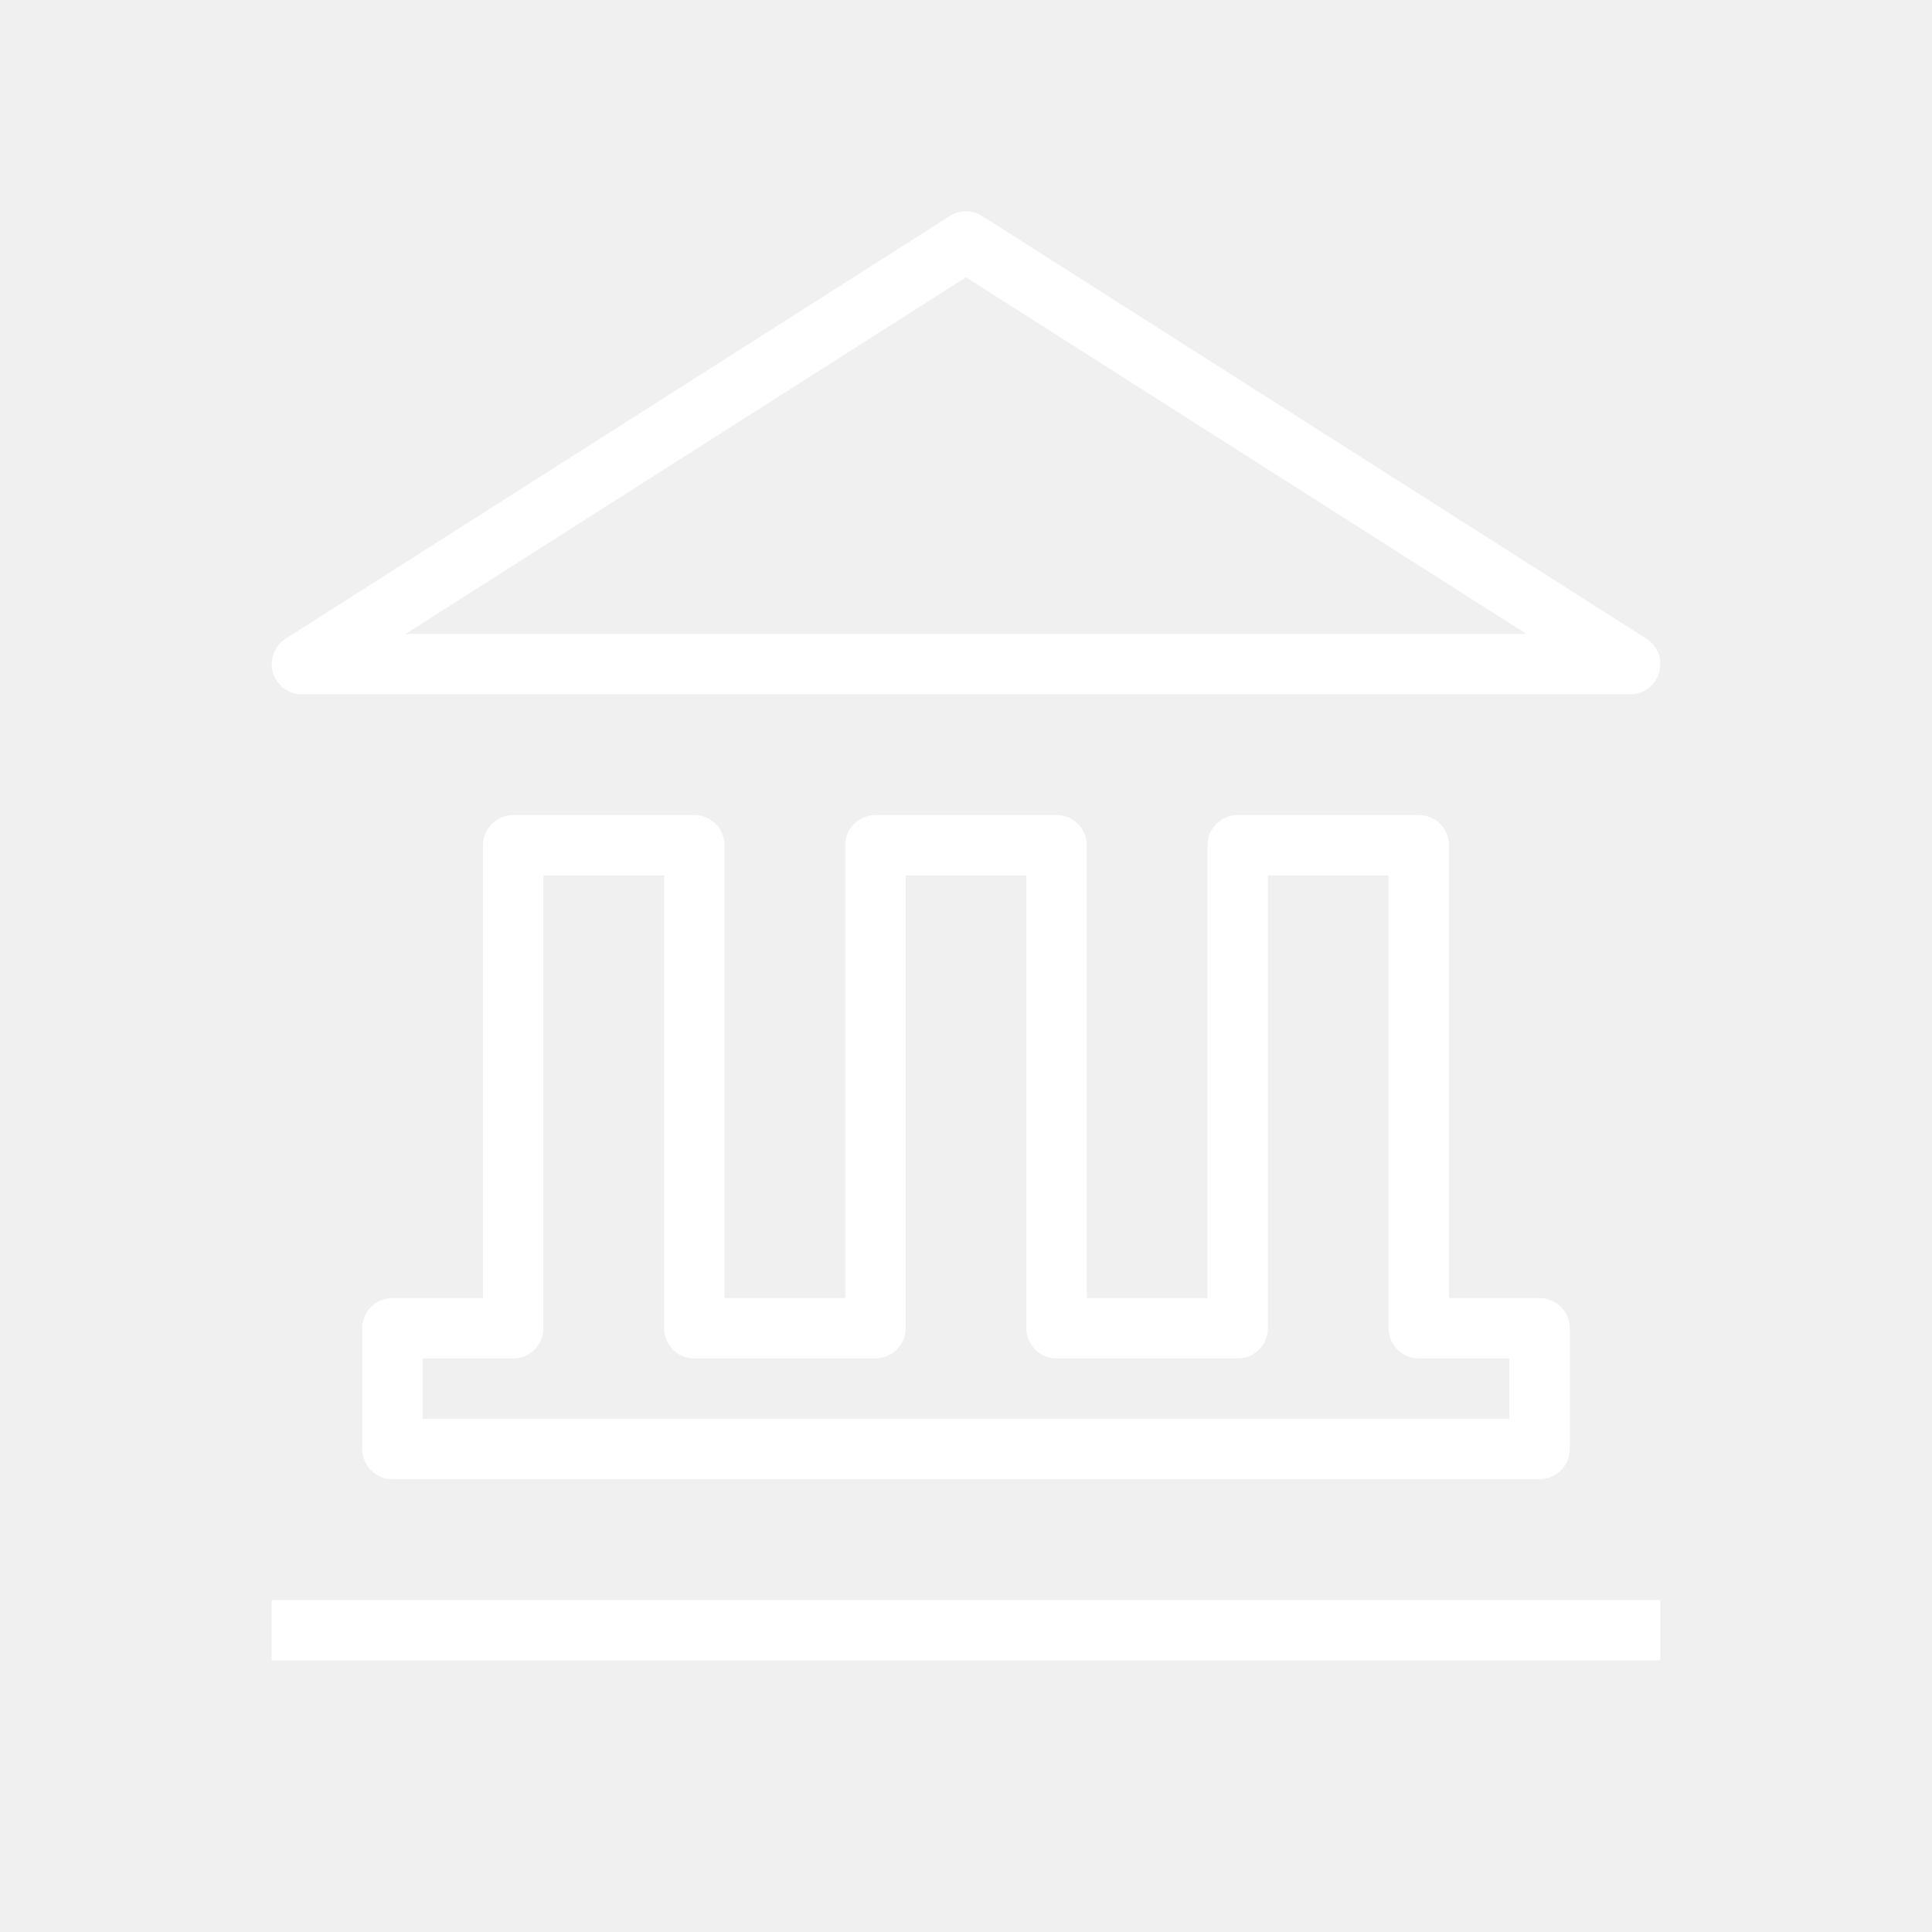
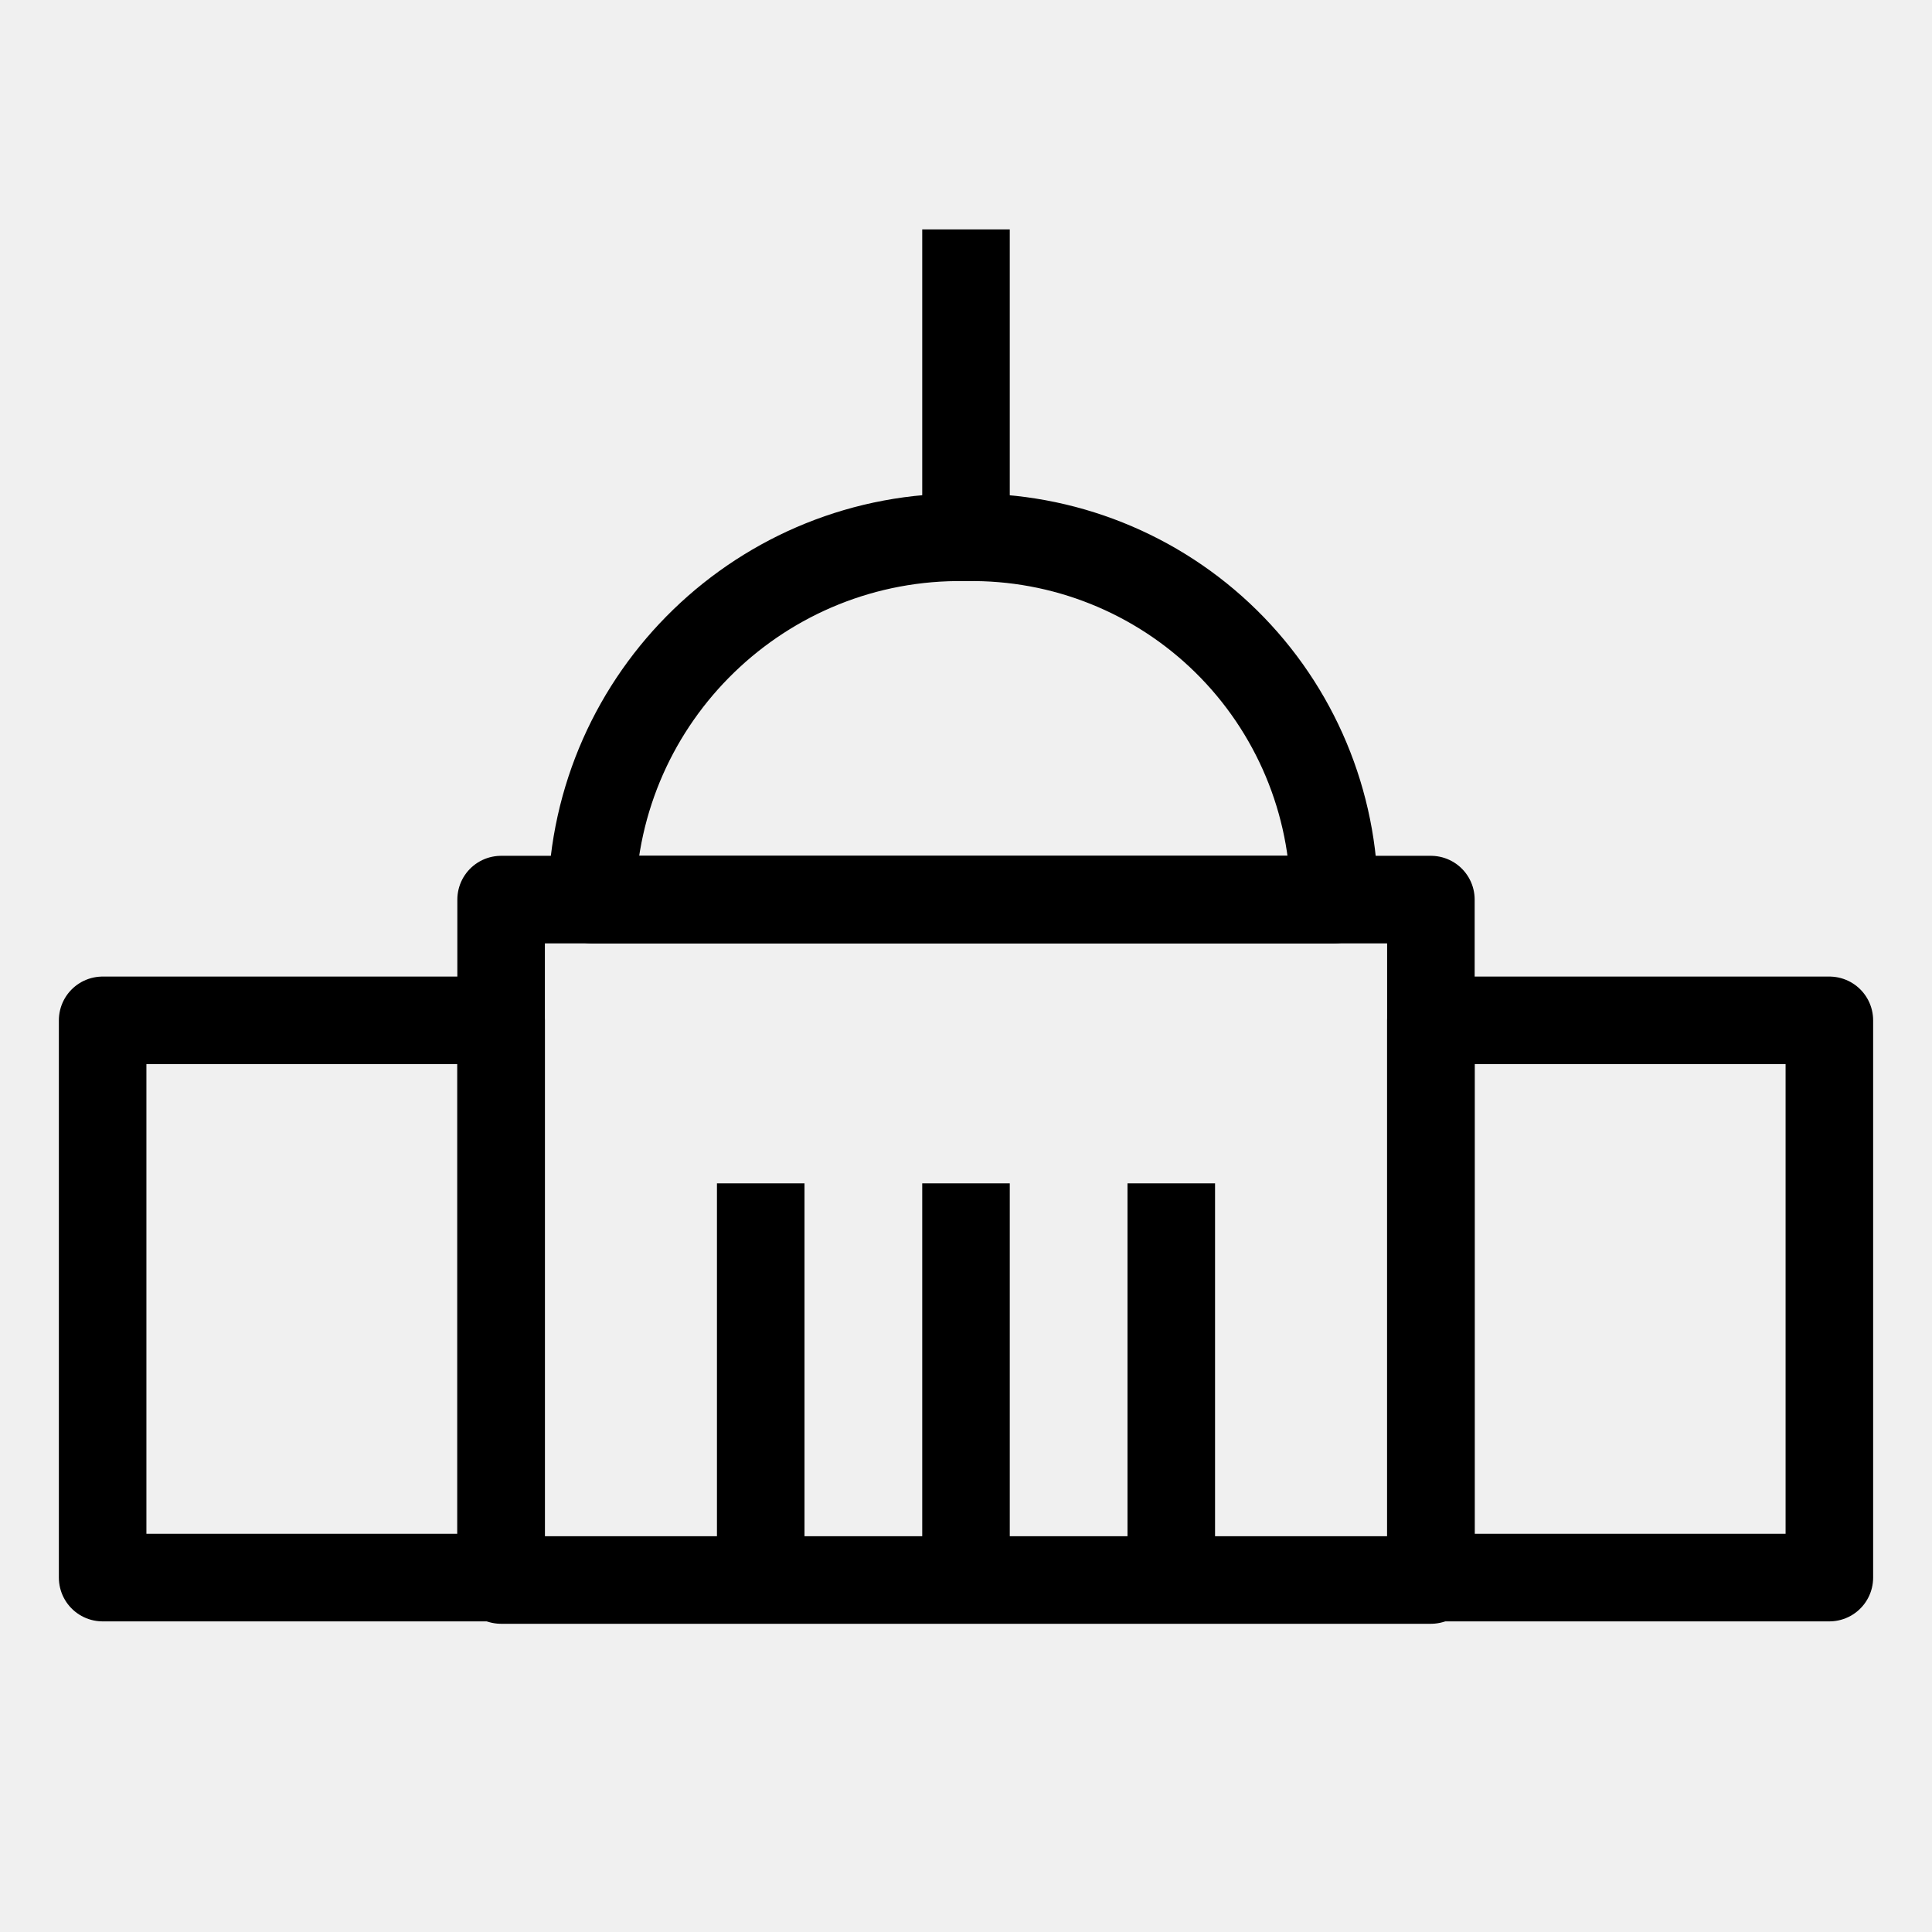
<svg xmlns="http://www.w3.org/2000/svg" id="cat-pg" viewBox="0 0 32 32">
  <defs>
-     <style>.cls-1,.cls-2{fill:none;stroke:#fff;stroke-linejoin:round;}.cls-2{stroke-linecap:square;}</style>
+     <style>.cls-1{fill:none;stroke:#000;stroke-linejoin:round;stroke-width:1.45px;}</style>
  </defs>
-   <polygon class="cls-1" points="5 11 16 4 27 11 5 11" />
-   <polygon class="cls-1" points="23.5 14 23.5 22 25.5 22 25.5 24 6.5 24 6.5 22 8.5 22 8.5 14 11.5 14 11.5 22 14.5 22 14.5 14 17.5 14 17.5 22 20.5 22 20.5 14 23.5 14" />
-   <line class="cls-2" x1="27" y1="27" x2="5" y2="27" />
+   <rect class="cls-1" x="8.3" y="14.9" width="15.4" height="11.27" />
+   <line class="cls-1" x1="12.6" y1="19.6" x2="12.6" y2="26.2" />
+   <line class="cls-1" x1="16" y1="19.6" x2="16" y2="26.2" />
+   <line class="cls-1" x1="19.4" y1="19.6" x2="19.4" y2="26.2" />
+   <rect class="cls-1" x="23.7" y="16.9" width="6.6" height="9.23" />
+   <path class="cls-1" d="M9.8,14.9a6.1,6.1,0,0,1,6.2-6,6,6,0,0,1,6.1,6Z" />
+   <rect class="cls-1" x="1.7" y="16.9" width="6.6" height="9.23" />
+   <line class="cls-1" x1="16" y1="3.8" x2="16" y2="8.9" />
</svg>
